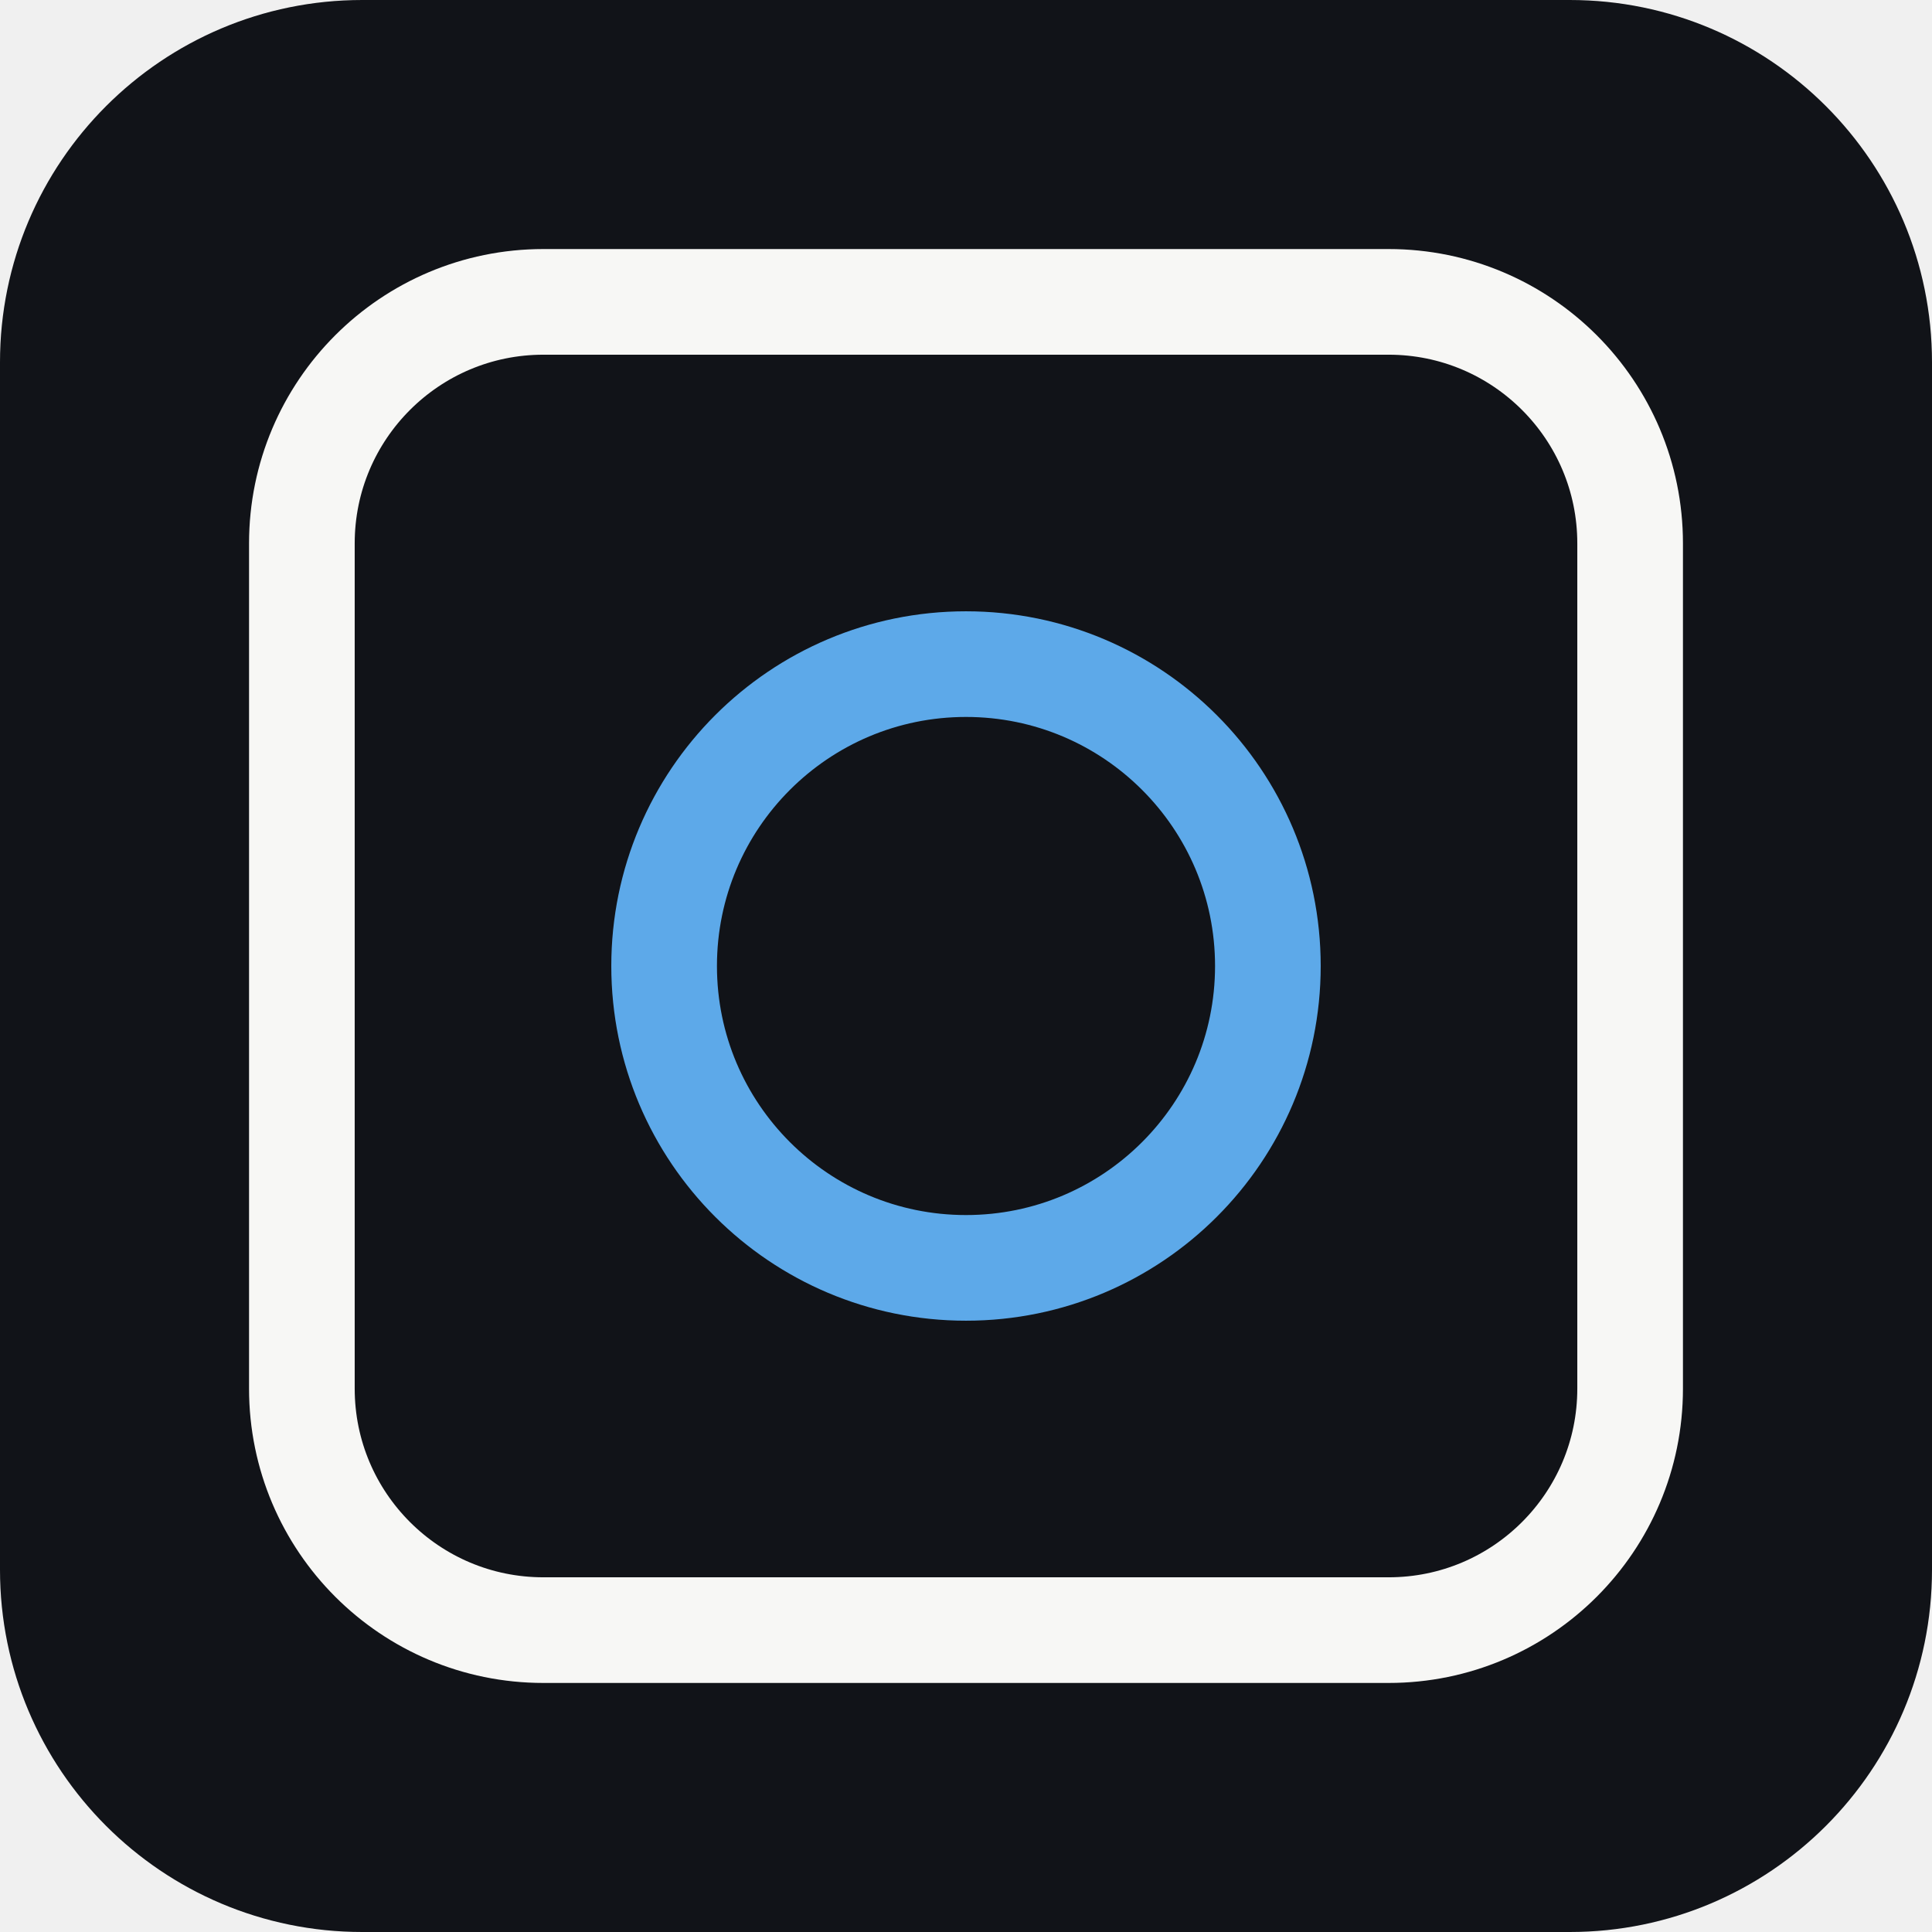
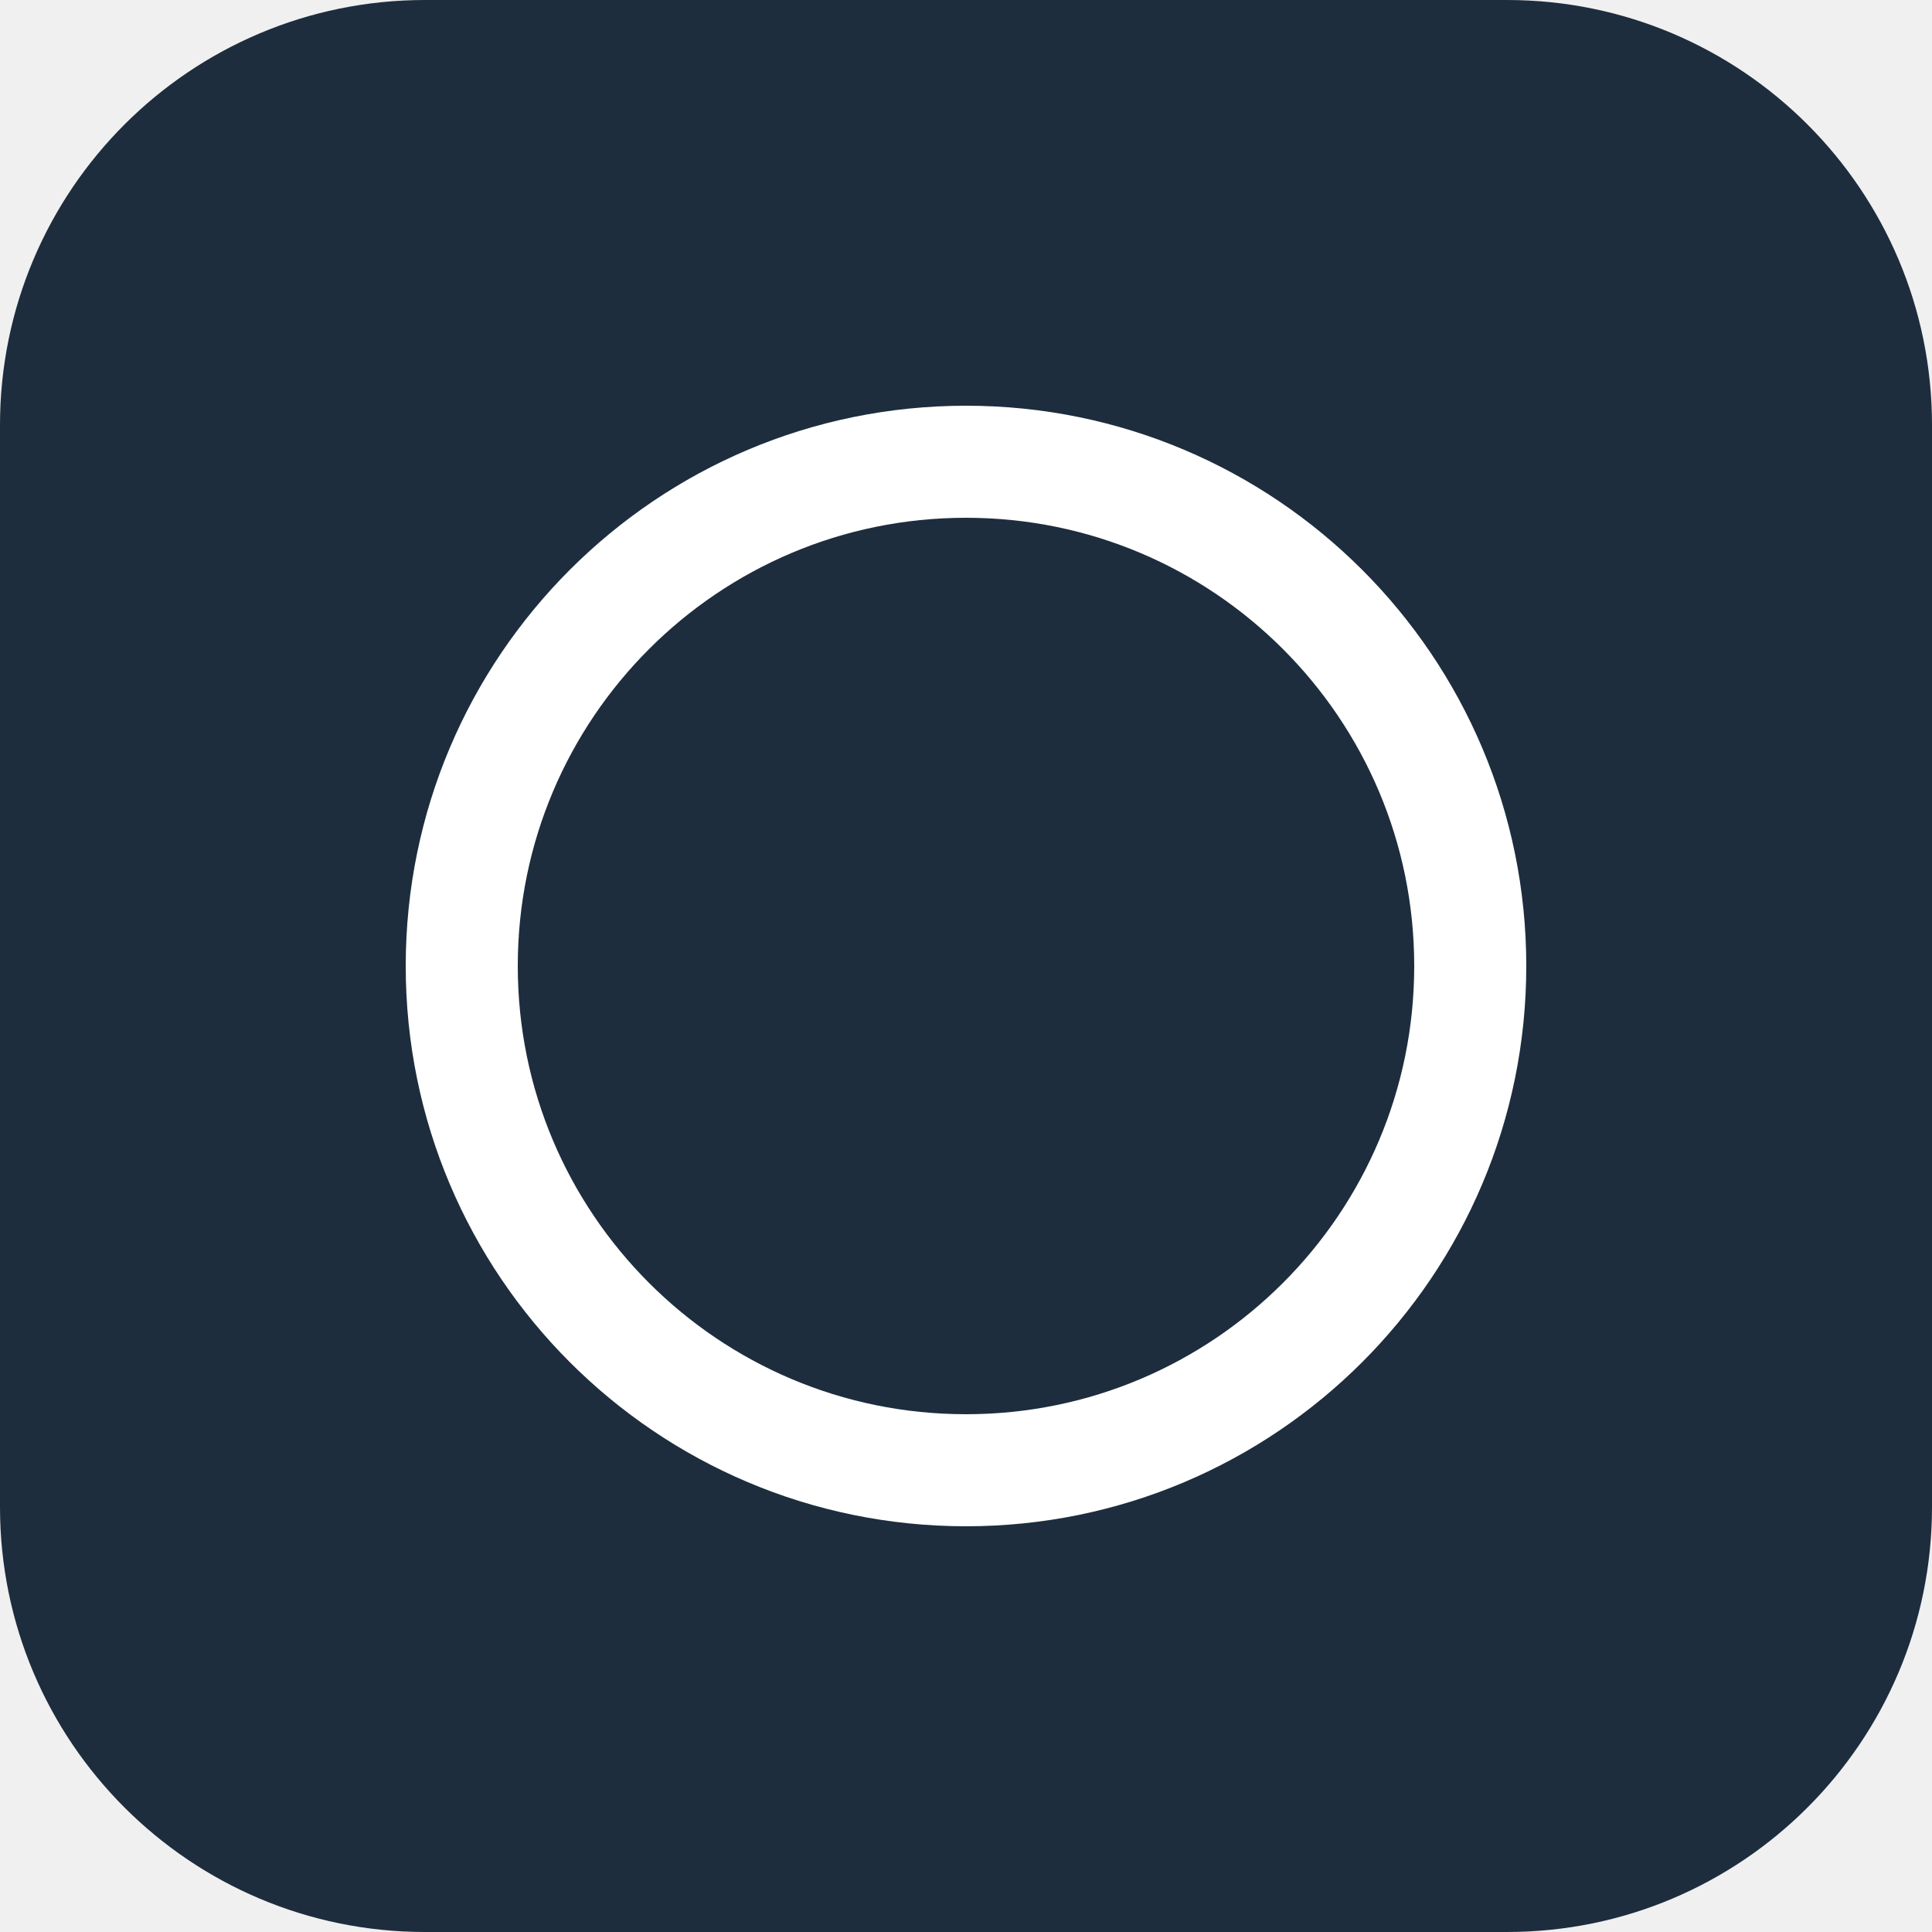
- <svg xmlns="http://www.w3.org/2000/svg" viewBox="0 0 32 32">
-   <rect width="32" height="32" rx="6" fill="#111318" />
-   <rect x="5" y="5" width="22" height="22" rx="4" fill="none" stroke="#F7F7F5" stroke-width="1.75" />
-   <circle cx="16" cy="16" r="5" fill="none" stroke="#5DA9E9" stroke-width="1.75" />
+ <svg xmlns="http://www.w3.org/2000/svg" viewBox="0 0 100 100" role="img" aria-label="Real Zero">
+   <rect width="100" height="100" rx="22" fill="#1D2D3D" />
+   <circle cx="50" cy="50" r="26.1" fill="none" stroke="#FFFFFF" stroke-width="5.8" />
</svg>
